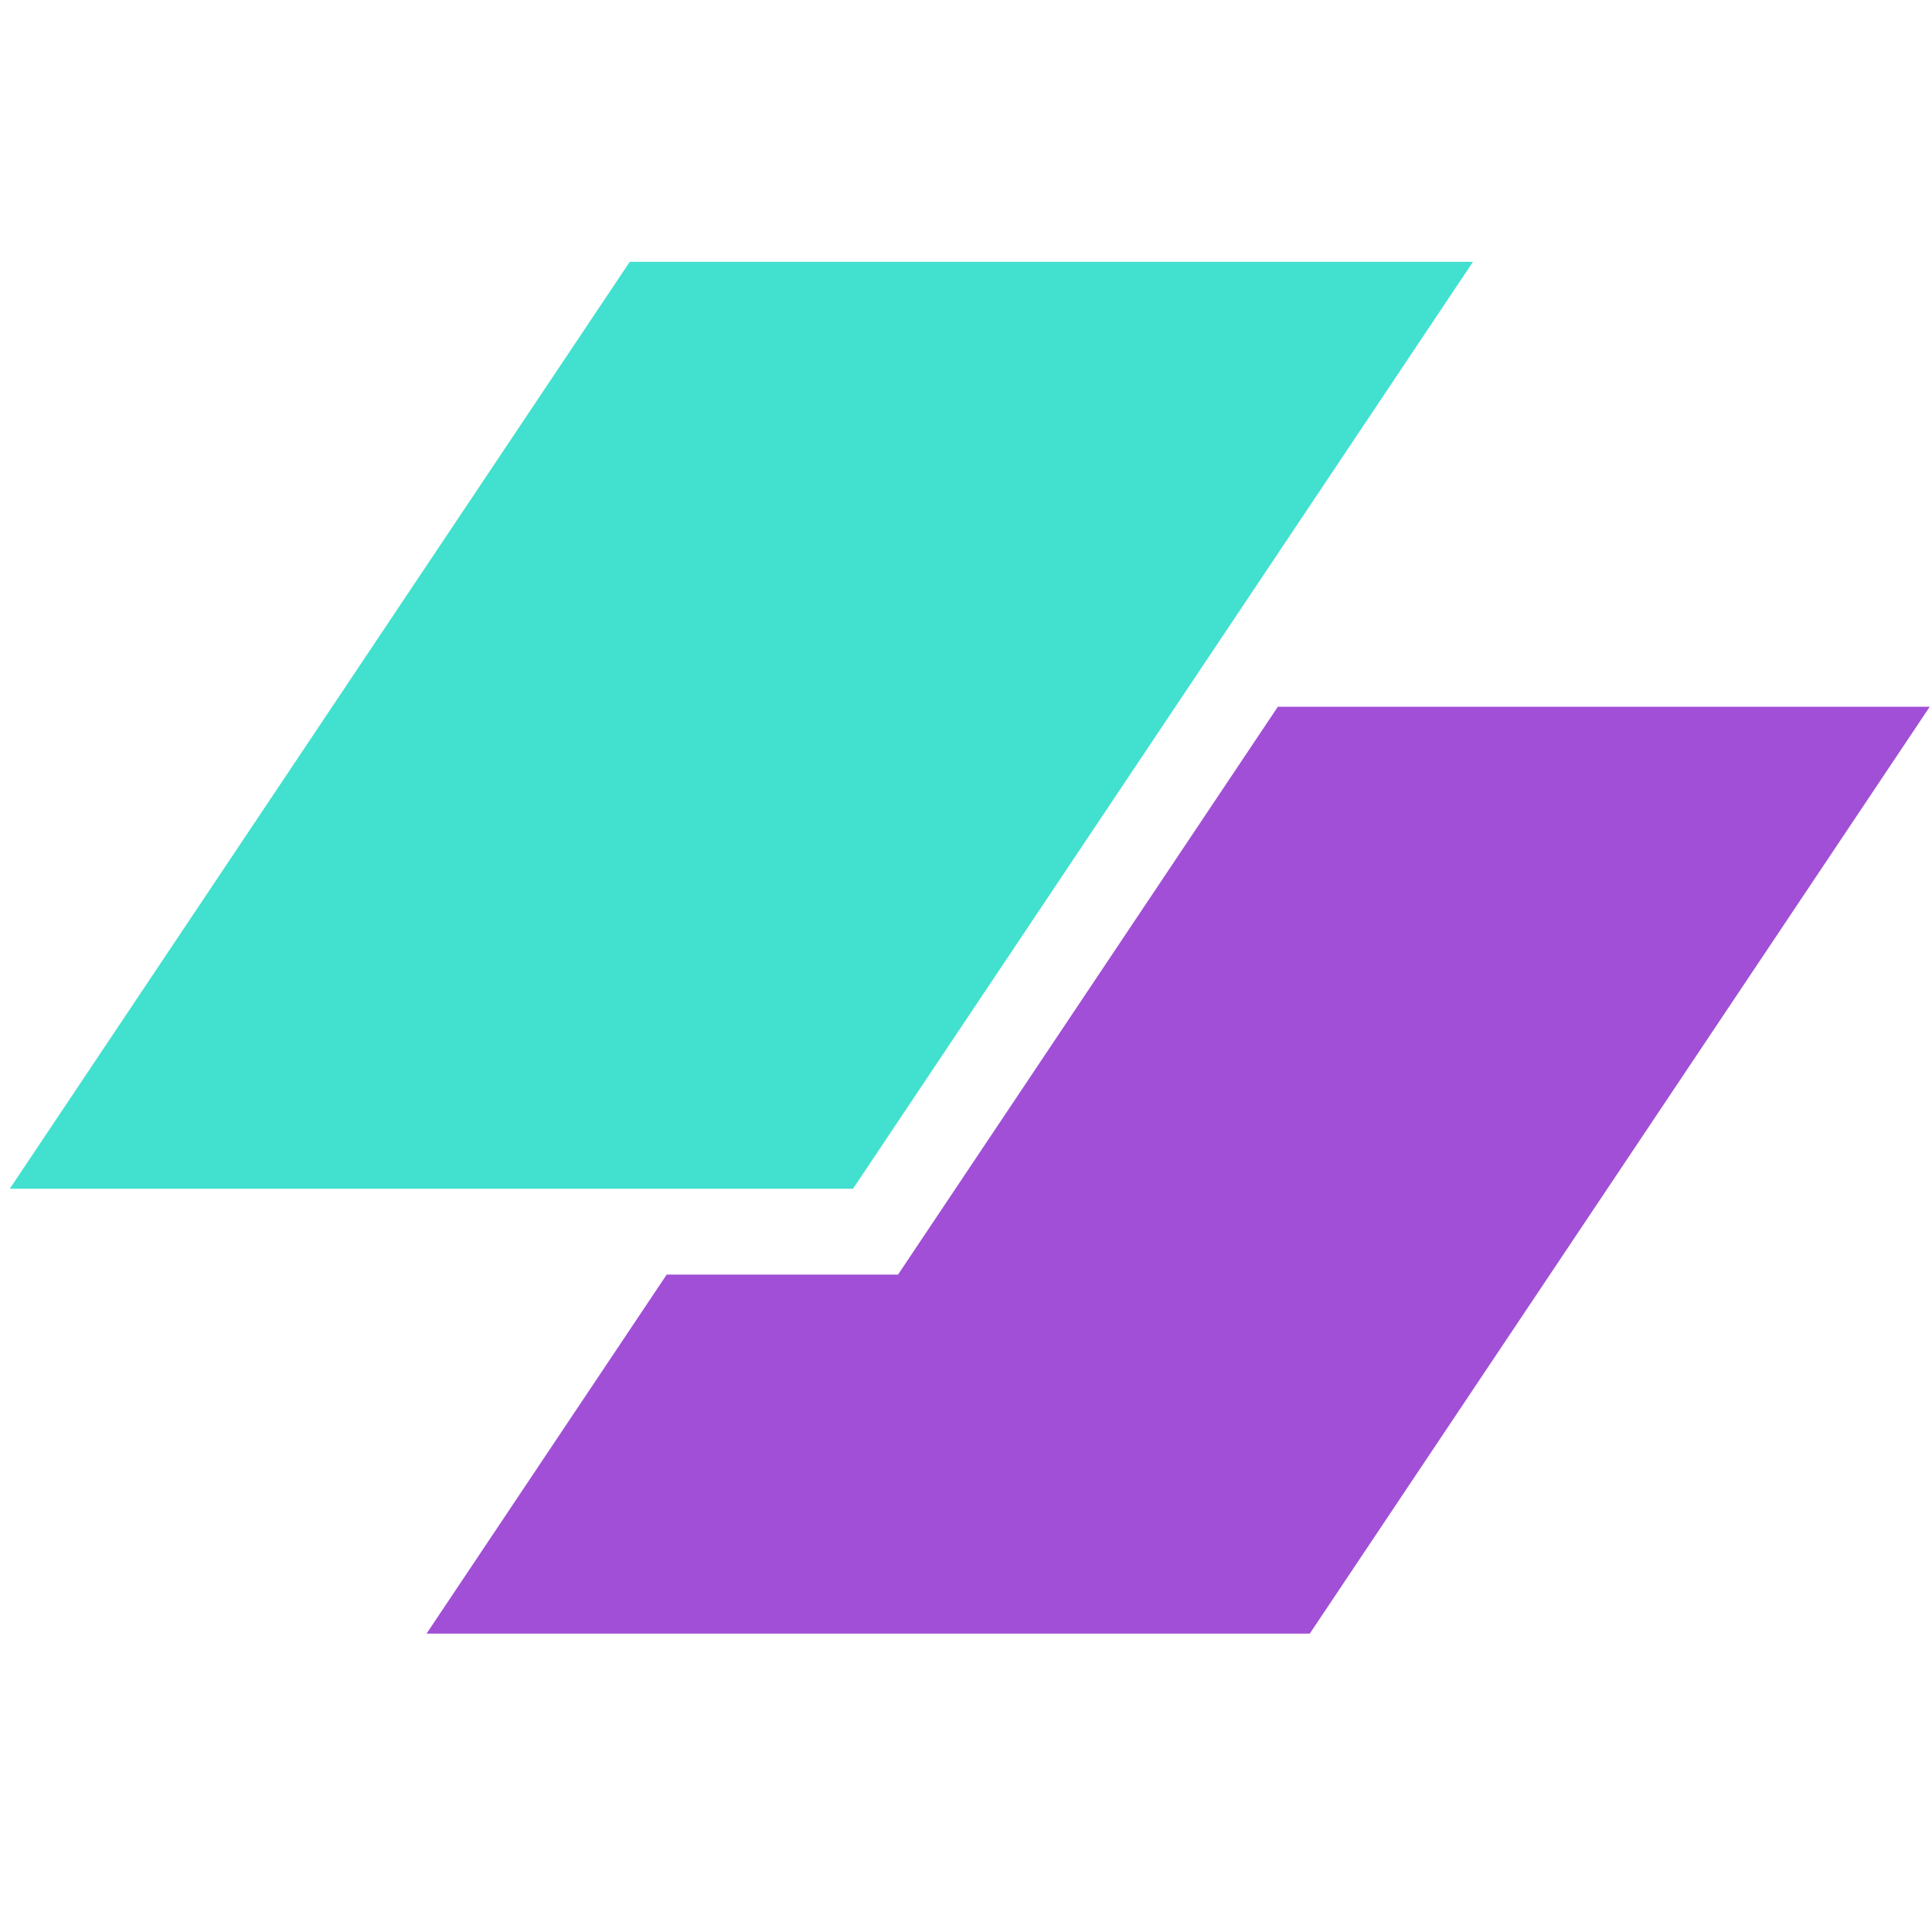
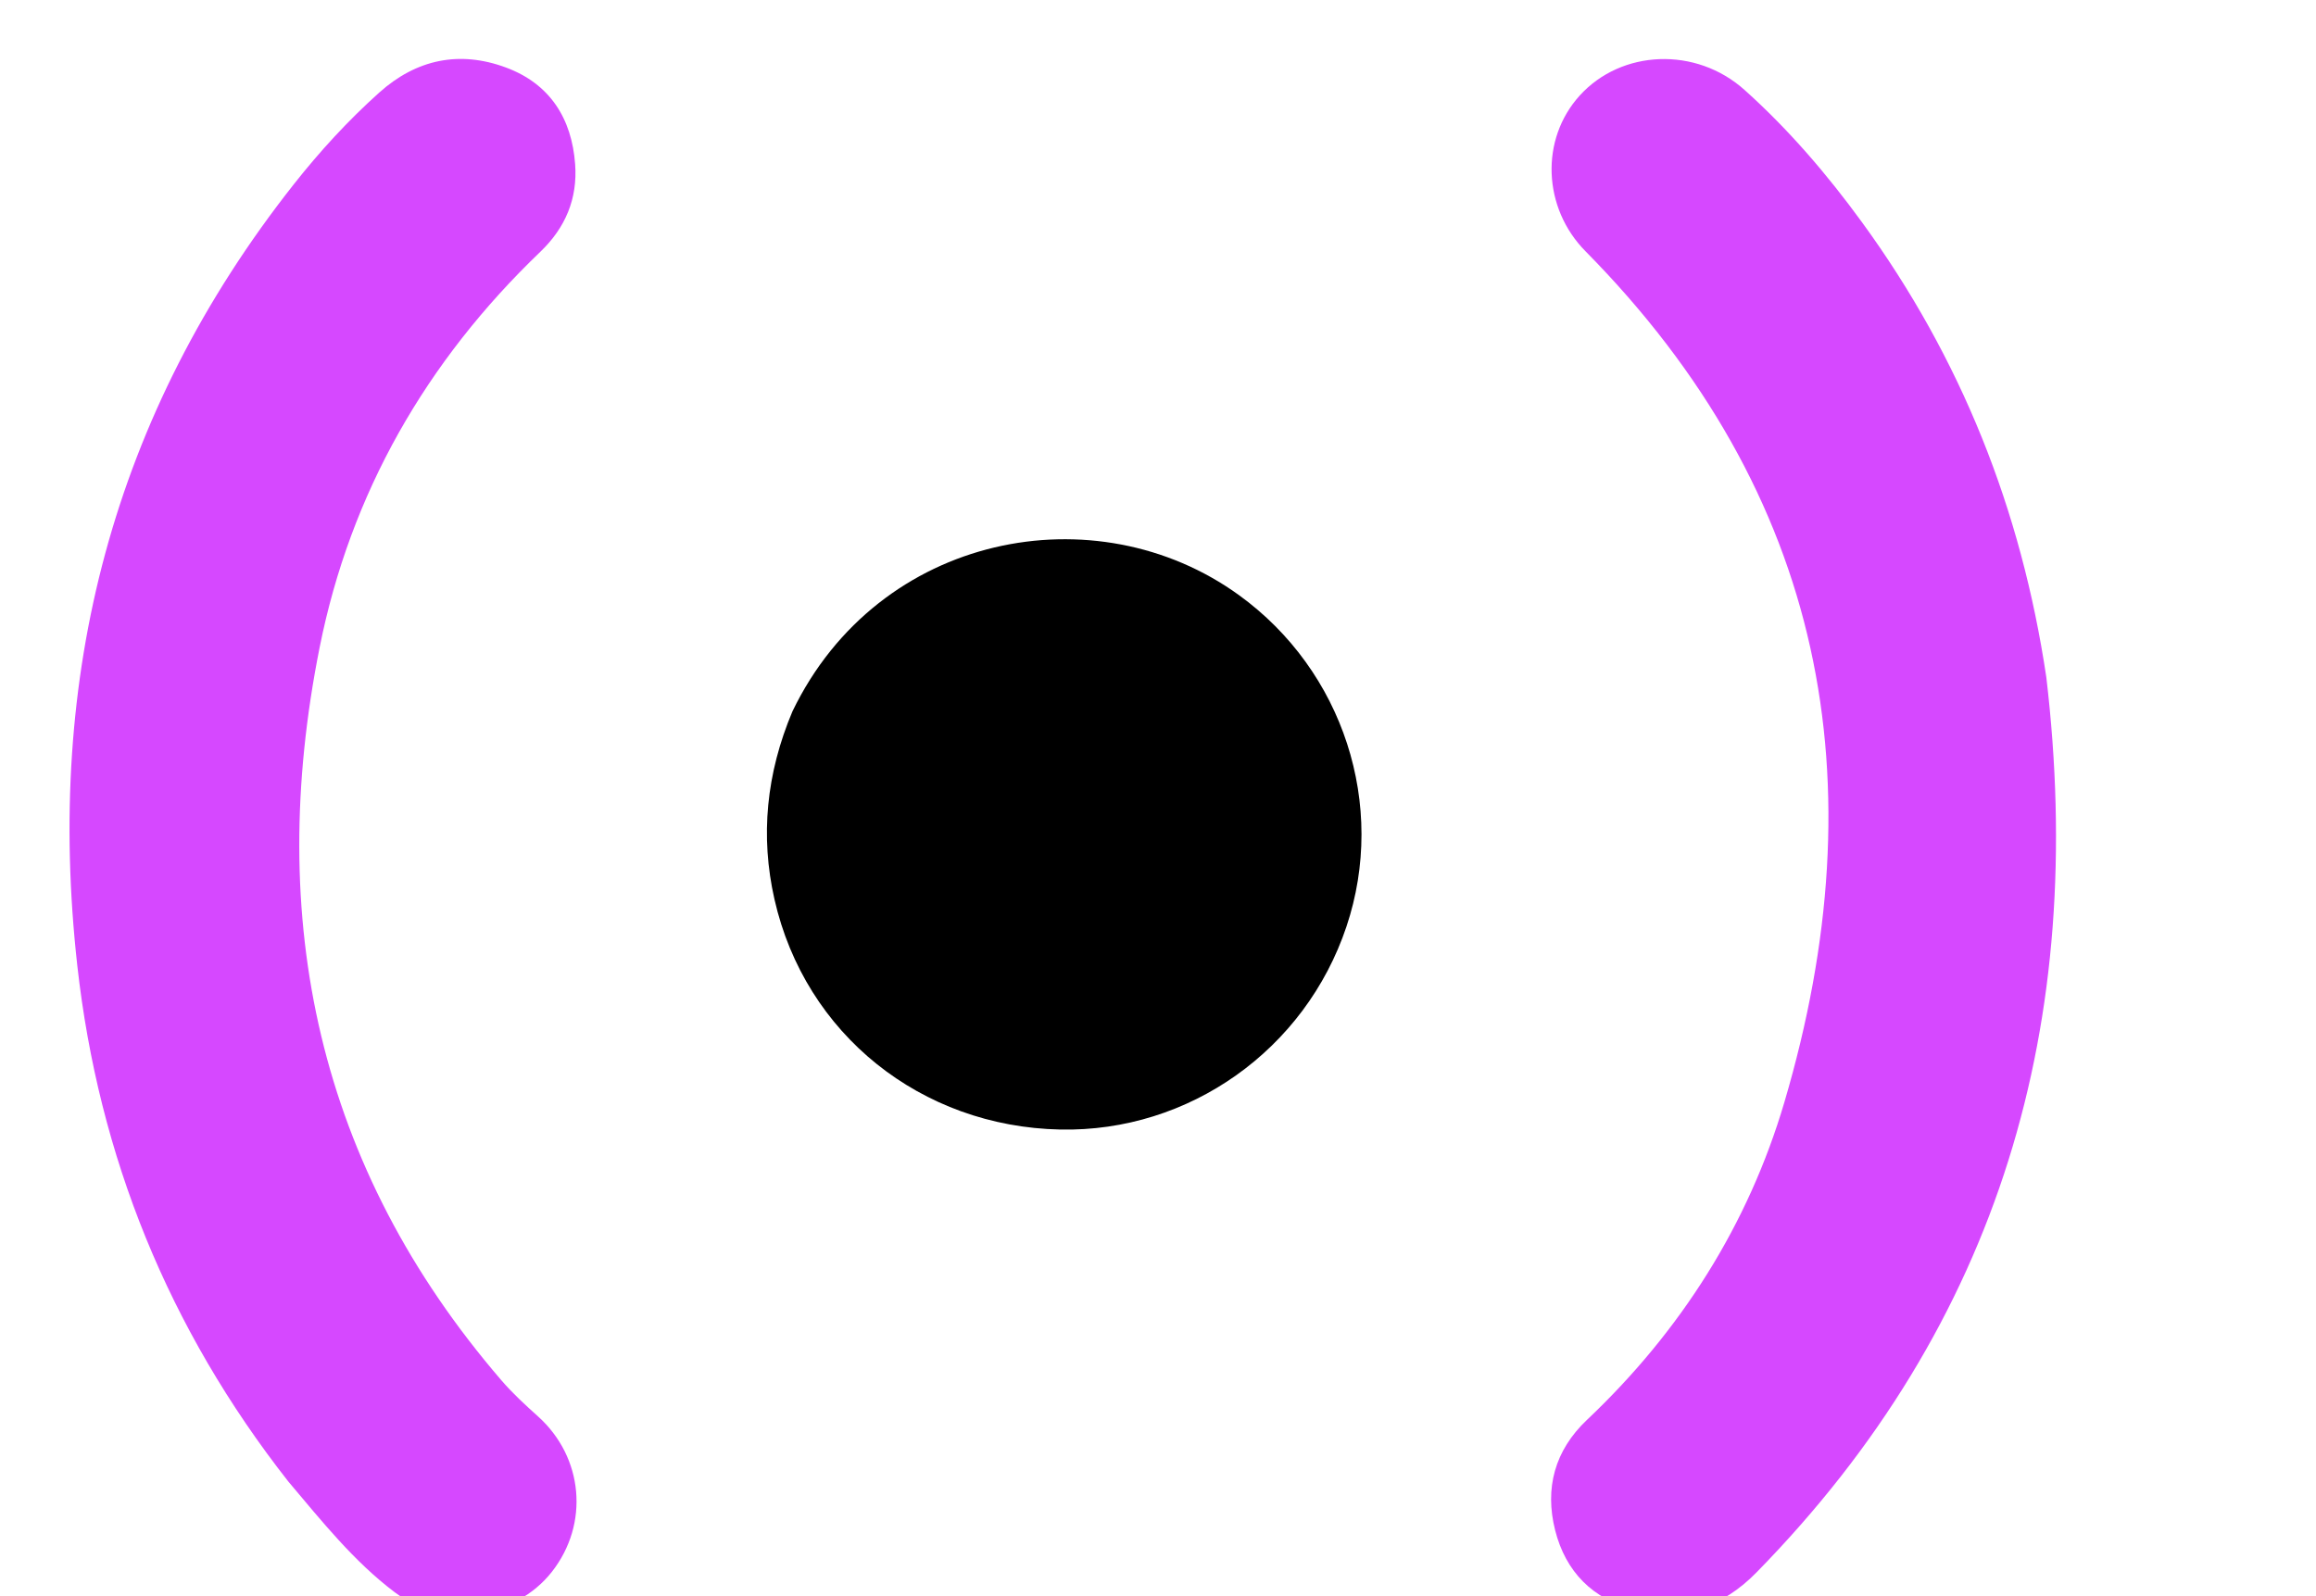
- <svg xmlns="http://www.w3.org/2000/svg" width="512" height="512" viewBox="0 0 512 512" fill="none">
-   <mask id="mask0_907_31" style="mask-type:alpha" maskUnits="userSpaceOnUse" x="0" y="0" width="512" height="512">
-     <rect width="512" height="512" rx="80" fill="#161618" />
-   </mask>
-   <g mask="url(#mask0_907_31)">
-     <path d="M166.892 69.385H390.357L226.065 315.018H2.6L166.892 69.385Z" fill="#42E0CE" />
-     <path d="M176.677 337.783L113.043 432.923H347.108L511.4 187.29H338.645L237.988 337.783H176.677Z" fill="#A14FD6" />
-   </g>
+ <svg xmlns="http://www.w3.org/2000/svg" viewBox="290 135 450 310">
+   <path fill="#d648ff" d="M346.042,422.923 C322.708,393.198 309.16,359.697 305.023,322.664 C298.759,266.594 311.789,215.573 347.037,170.871 C352.093,164.459 357.619,158.424 363.71,152.968 C370.914,146.514 379.303,144.766 388.338,148.132 C396.847,151.301 401.099,158.014 401.75,166.911 C402.239,173.582 399.886,179.232 394.993,183.923 C372.834,205.168 358.086,230.818 352.098,260.846 C341.565,313.658 351.694,361.727 387.424,403.231 C389.589,405.745 392.06,408.016 394.533,410.238 C403.354,418.167 404.546,431.106 397.236,440.434 C390.114,449.522 376.063,451.485 366.674,444.397 C358.777,438.434 352.615,430.704 346.042,422.923z" />
+   <path fill="#d648ff" d="M687.602,266.611 C695.512,333.537 678.817,392.05 631.279,440.567 C624.637,447.346 616.797,449.945 607.641,447.768 C599.485,445.828 594.194,440.405 592.164,432.361 C590.102,424.19 592.081,416.847 598.352,410.913 C616.543,393.695 629.67,373.033 636.705,349.186 C655.061,286.965 644.675,231.039 598.055,183.818 C589.774,175.43 589.194,162.098 596.953,153.553 C605.053,144.632 619.511,144.006 628.954,152.467 C637.541,160.159 645.021,168.898 651.807,178.215 C671.005,204.572 682.744,233.961 687.602,266.611z" />
+   <path fill="#000000" d="M443.975,273.232 C460.703,238.554 502.952,230.509 530.754,250.662 C551.01,265.345 559.521,291.477 551.615,315.065 C543.587,339.018 521.038,355.008 496.011,354.496 C468.975,353.942 446.428,335.98 440.484,309.778 C437.691,297.47 438.886,285.295 443.975,273.232z" />
</svg>
